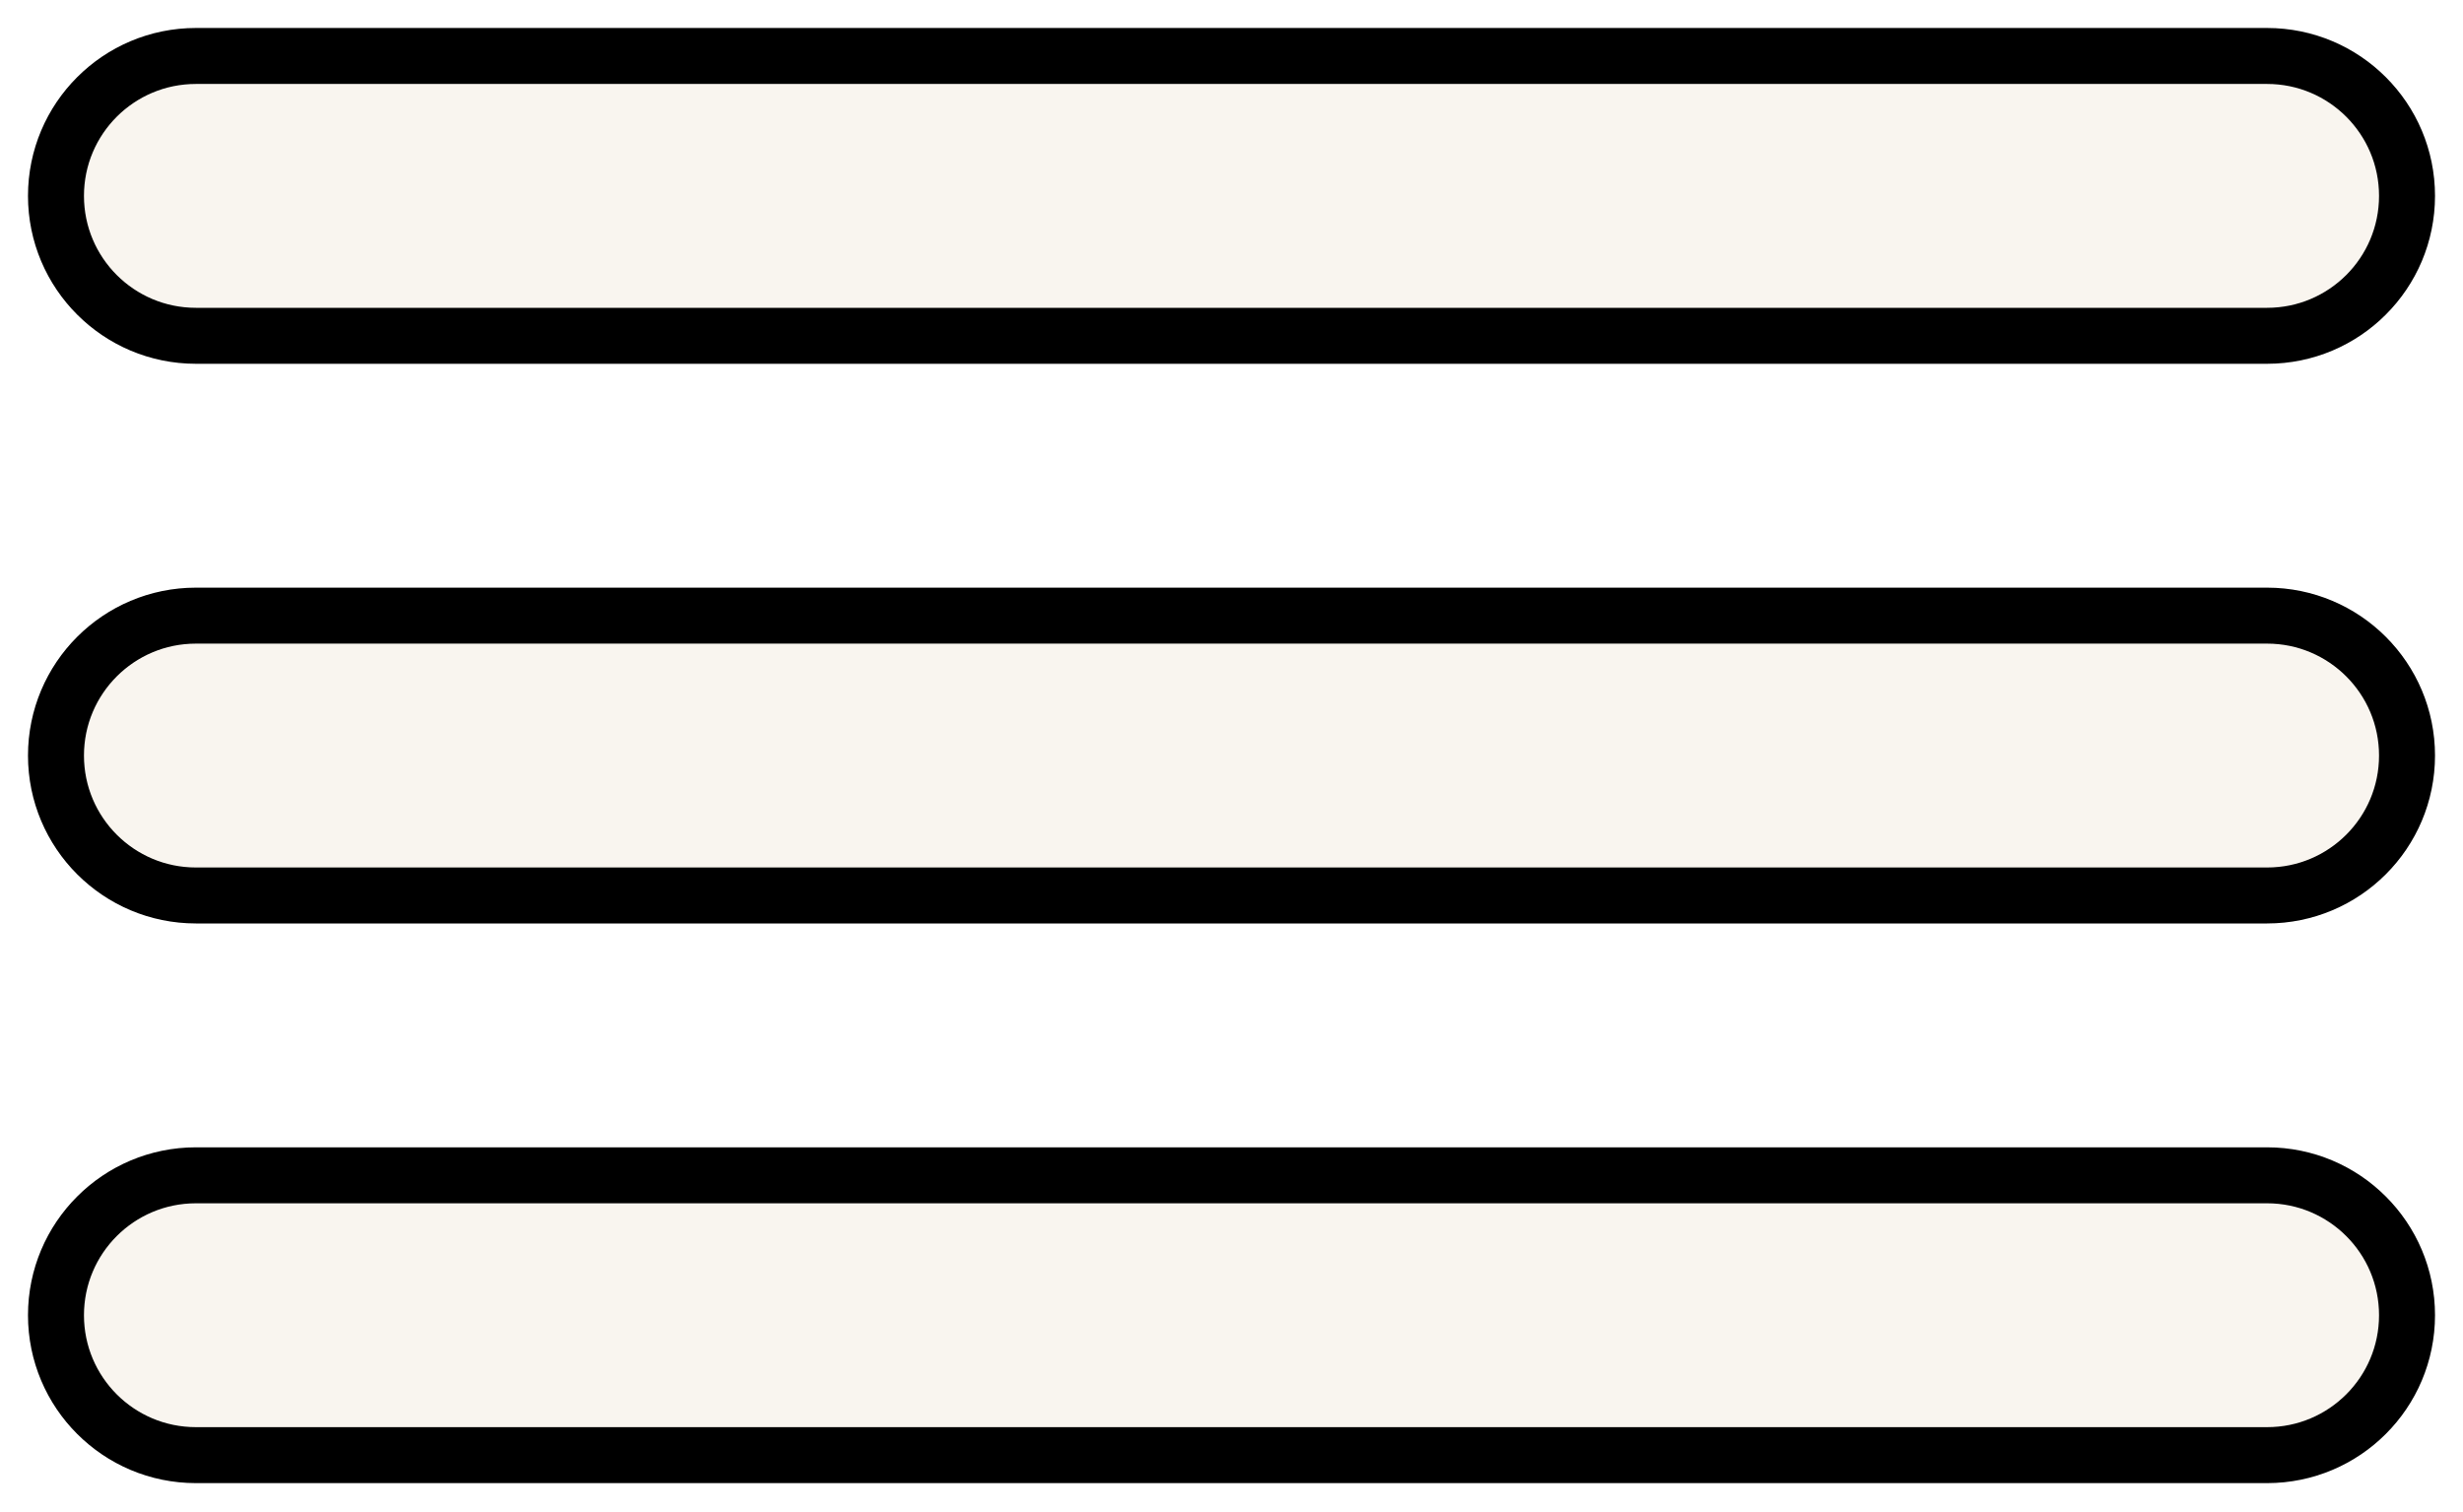
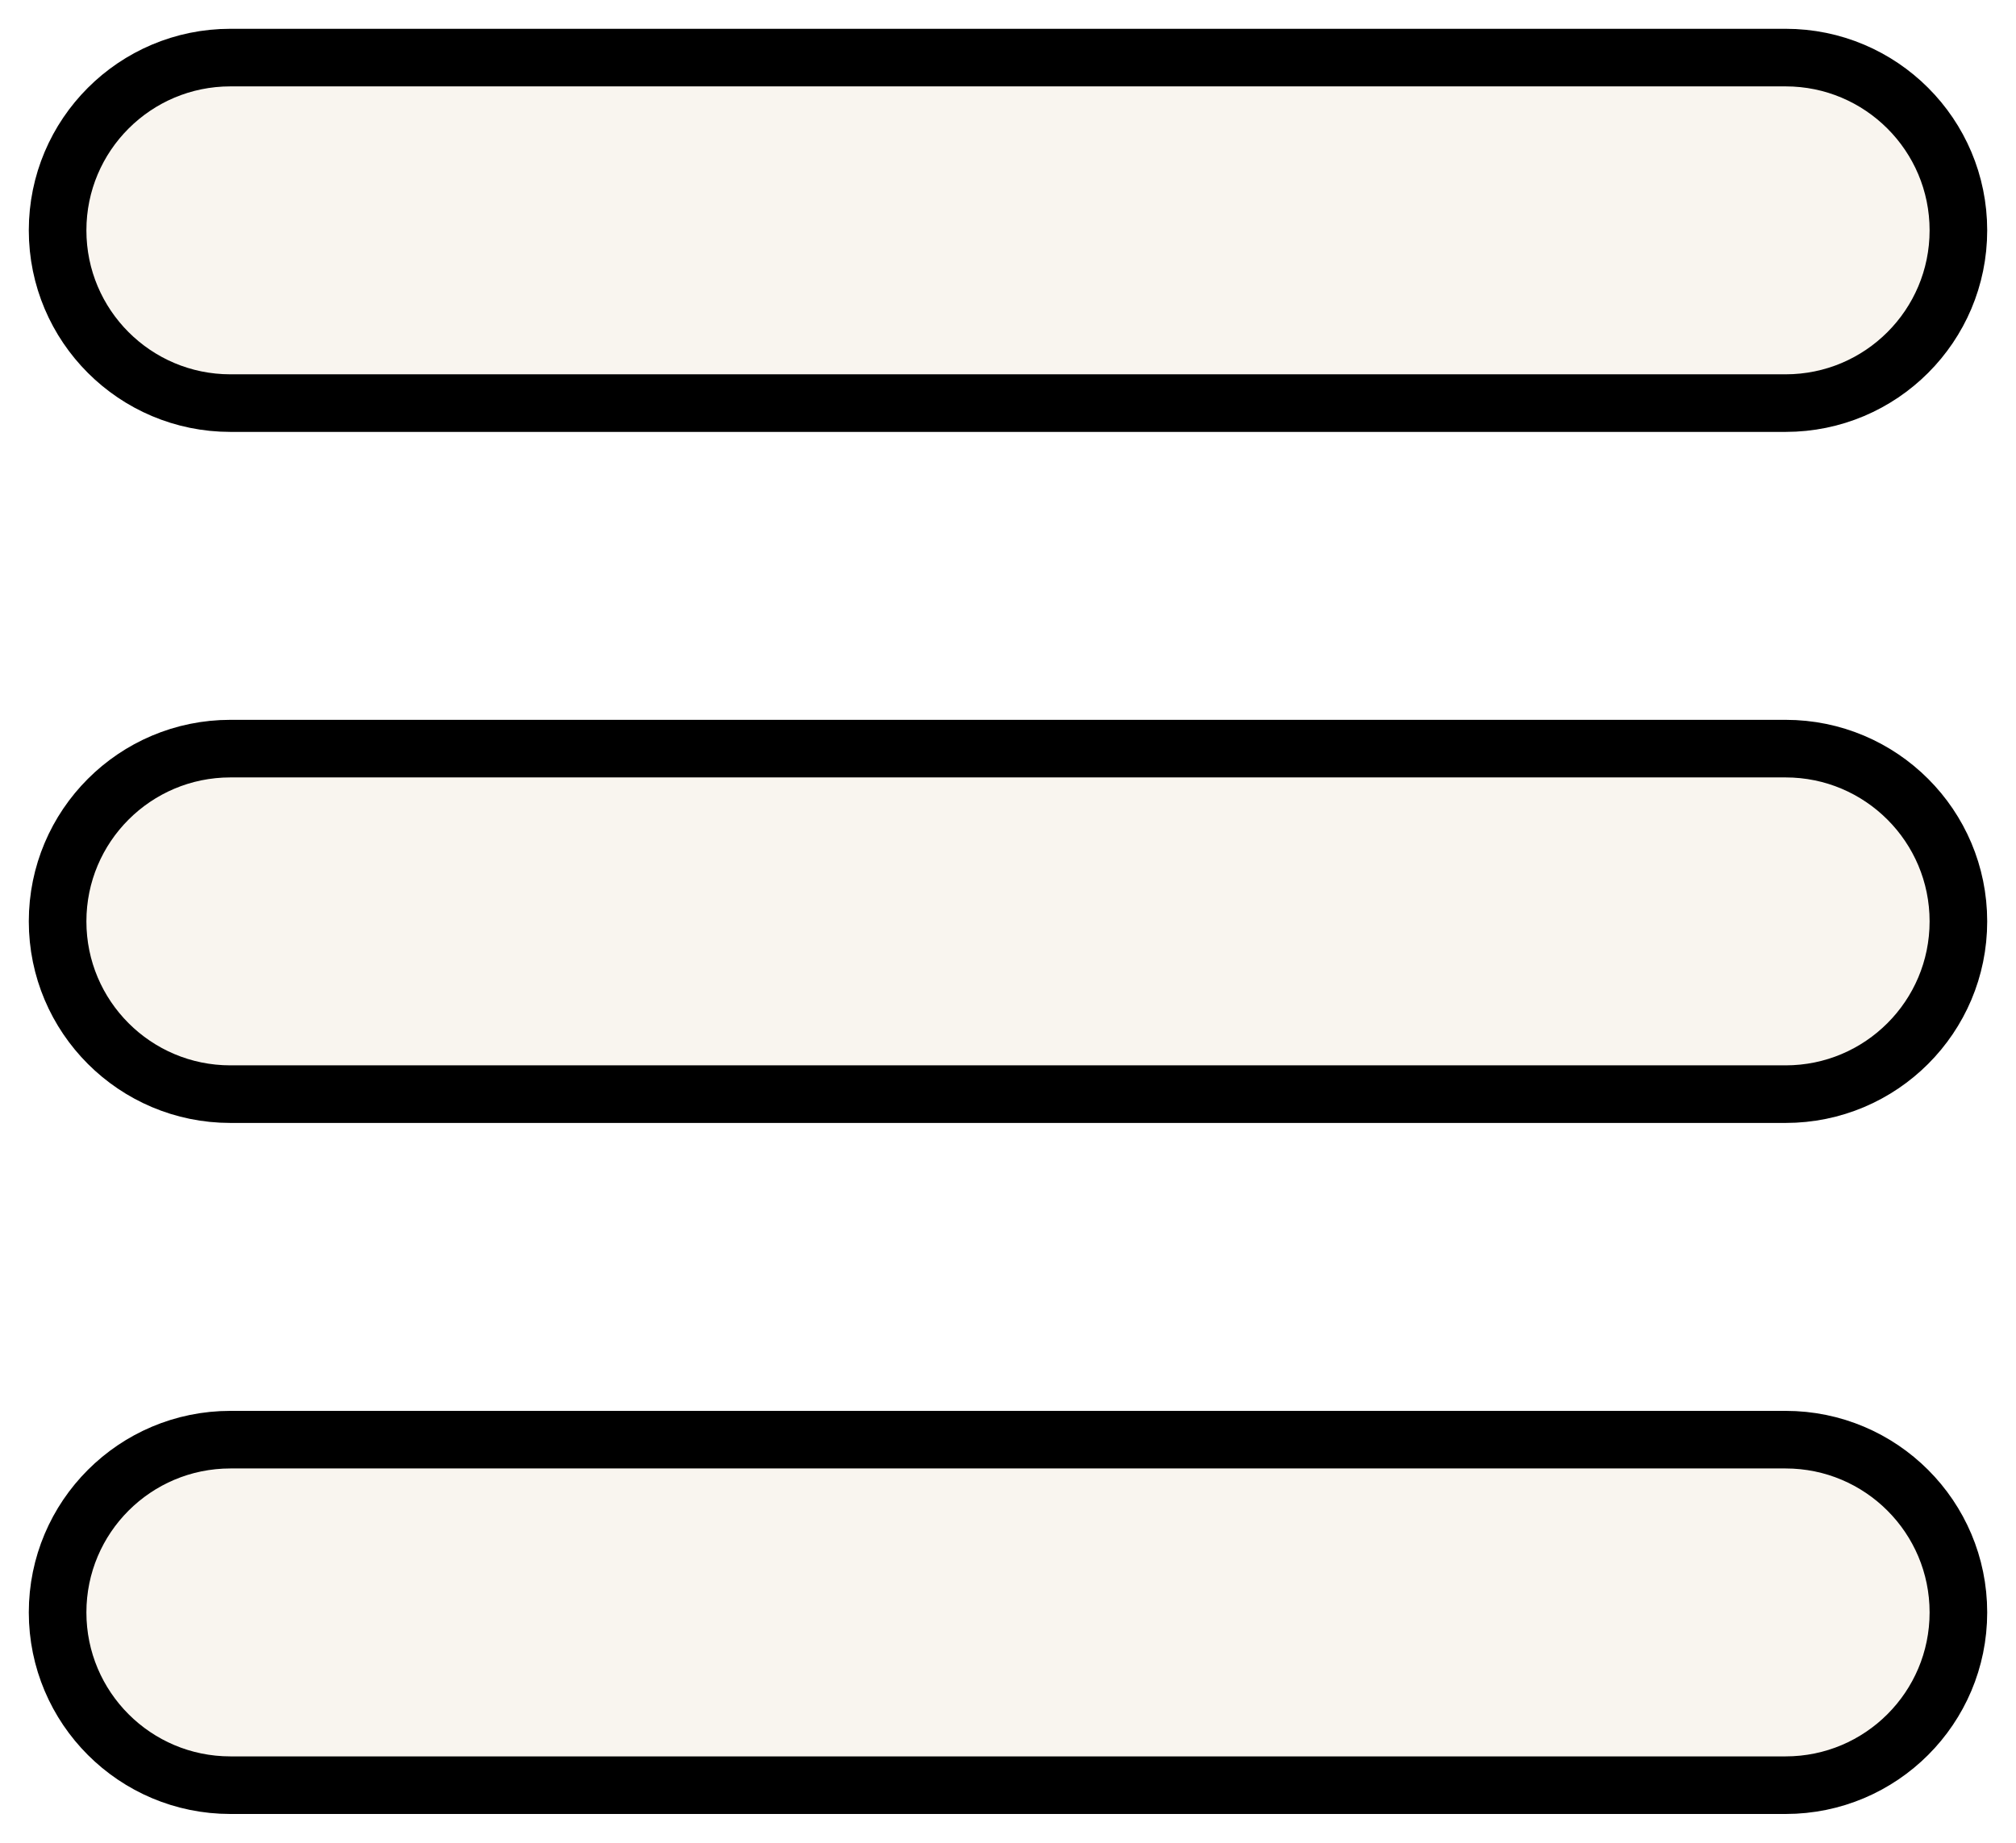
- <svg xmlns="http://www.w3.org/2000/svg" width="44" height="27" viewBox="0 0 44 27" fill="none">
-   <rect x="1" y="1" width="42" height="5" rx="2.5" fill="#F9F5EF" stroke="black" />
-   <rect x="1" y="11" width="42" height="5" rx="2.5" fill="#F9F5EF" stroke="black" />
-   <rect x="1" y="21" width="42" height="5" rx="2.5" fill="#F9F5EF" stroke="black" />
+ <svg xmlns="http://www.w3.org/2000/svg" width="35" height="32" viewBox="0 0 35 32" fill="none">
+   <rect x="1" y="1" width="33" height="6" rx="3" fill="#F9F5EF" stroke="black" />
+   <rect x="1" y="13" width="33" height="6" rx="3" fill="#F9F5EF" stroke="black" />
+   <rect x="1" y="25" width="33" height="6" rx="3" fill="#F9F5EF" stroke="black" />
</svg>
